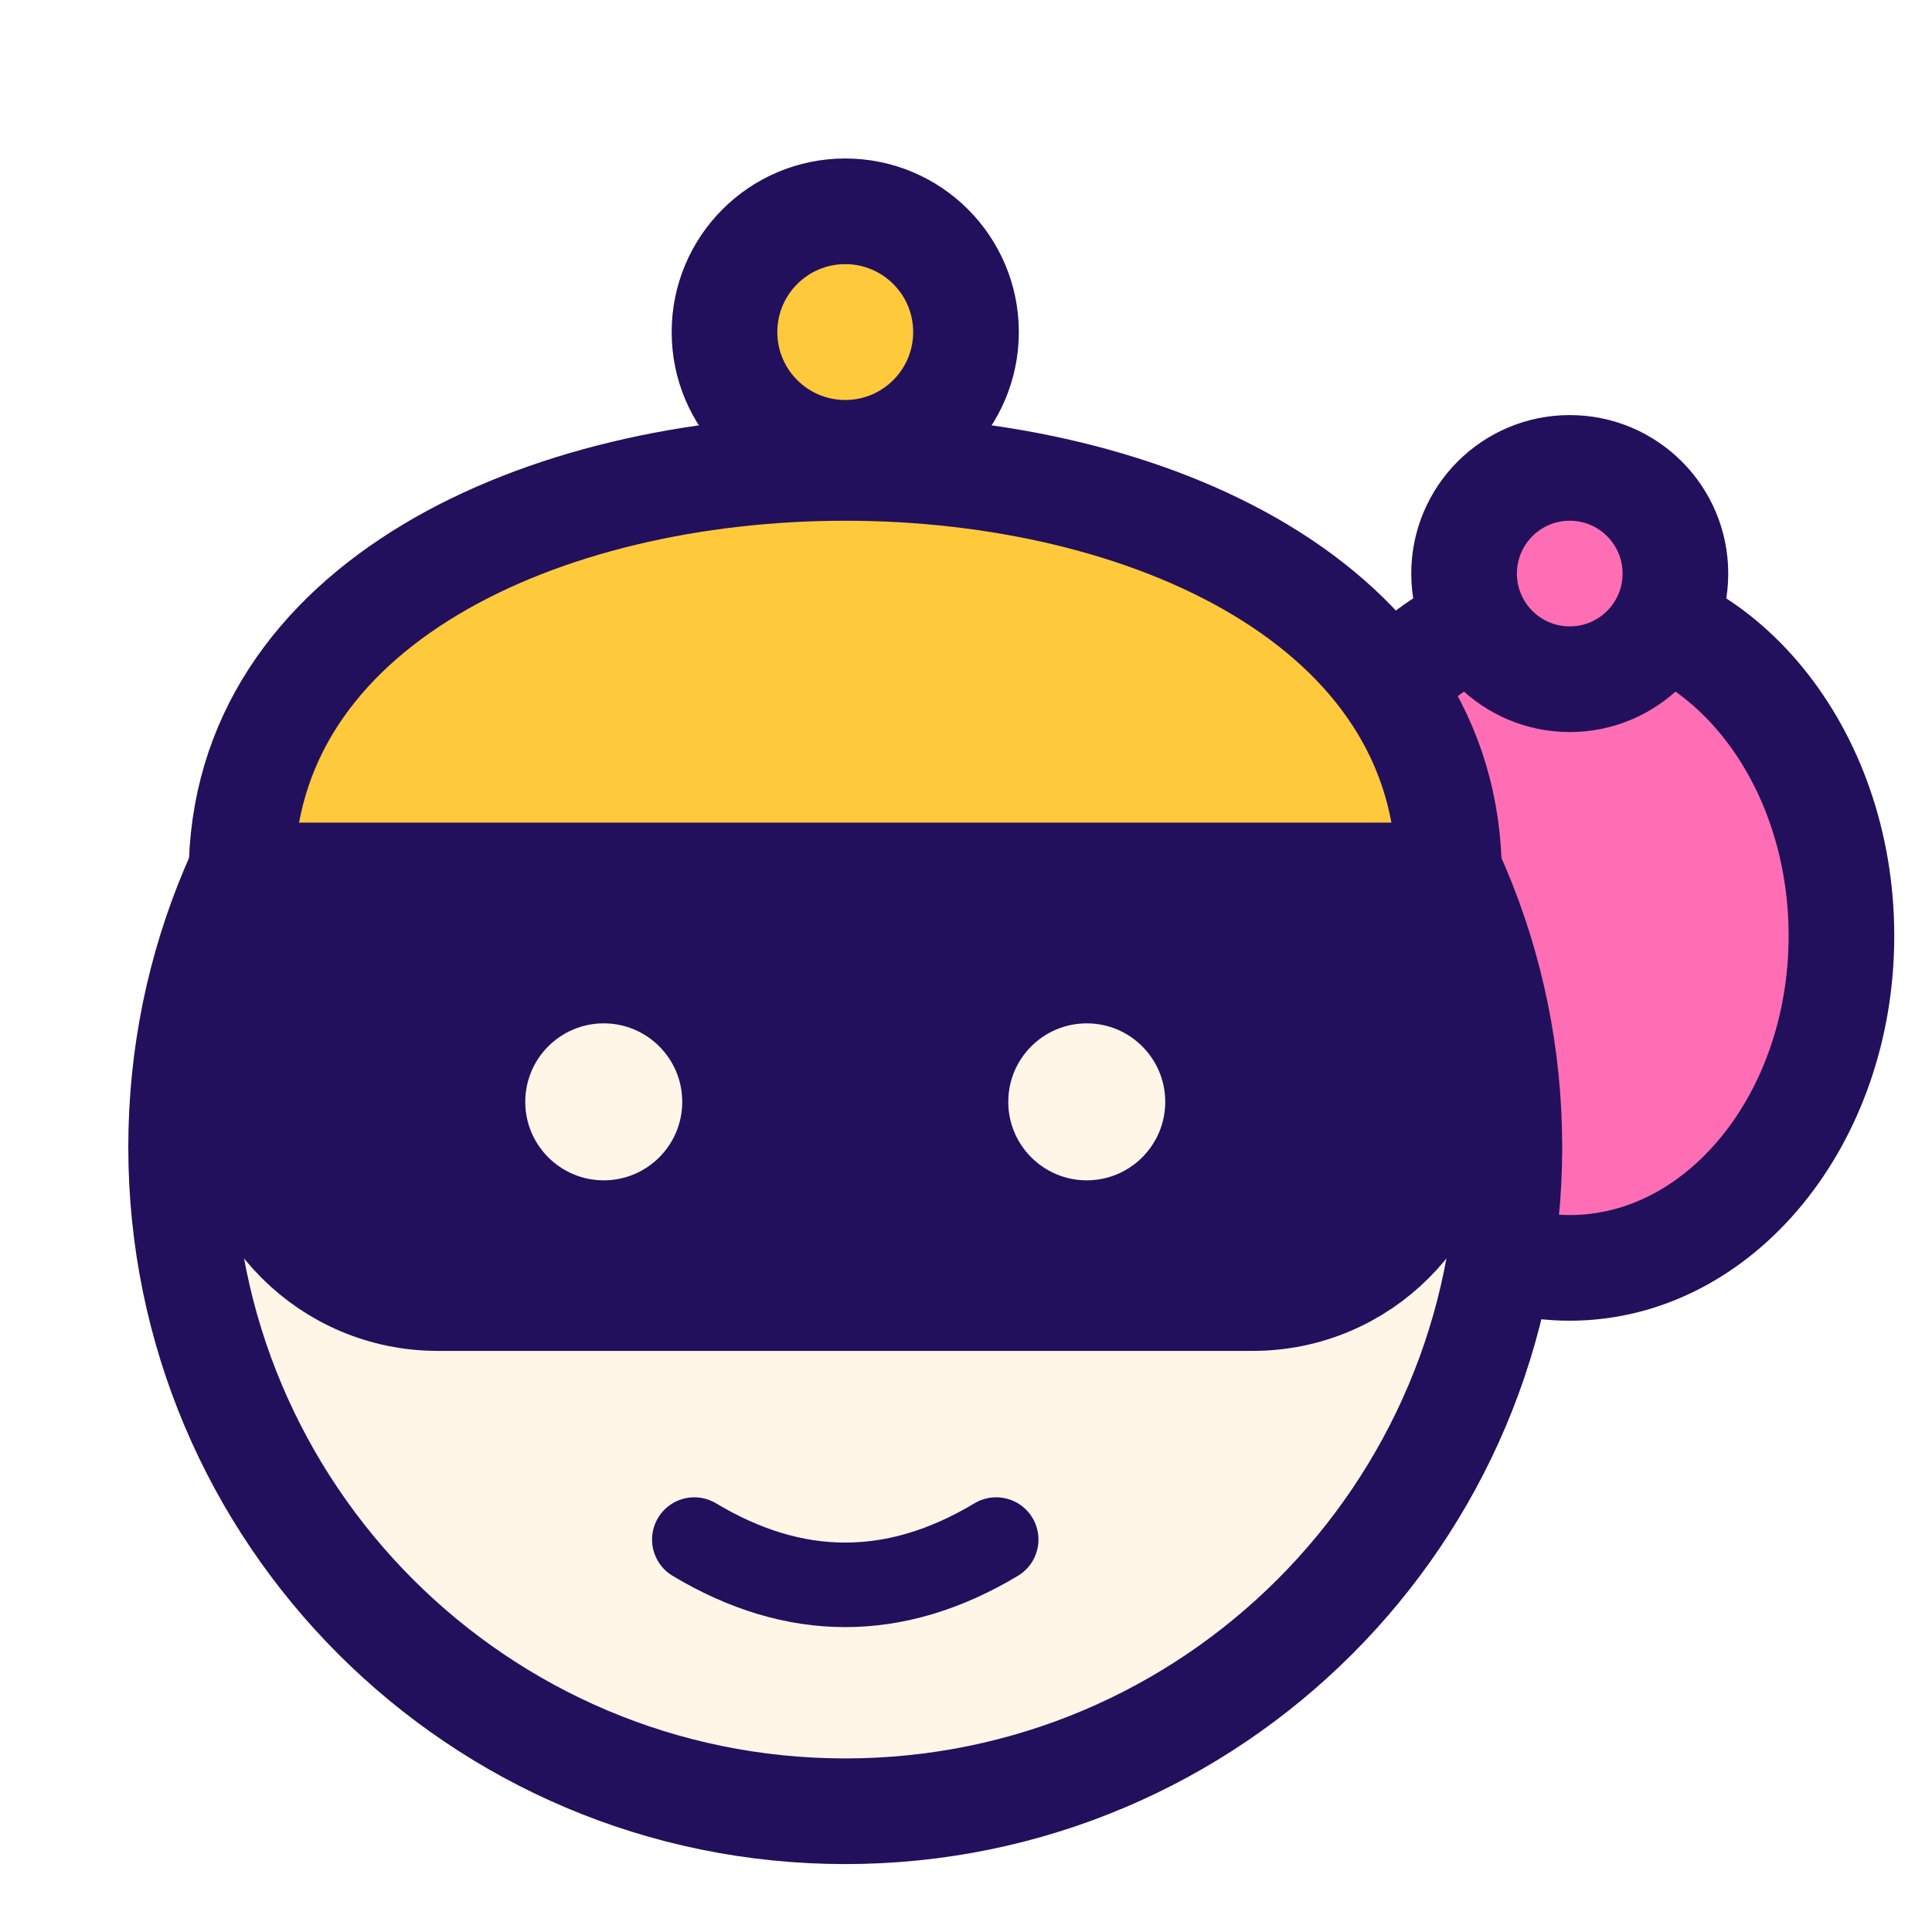
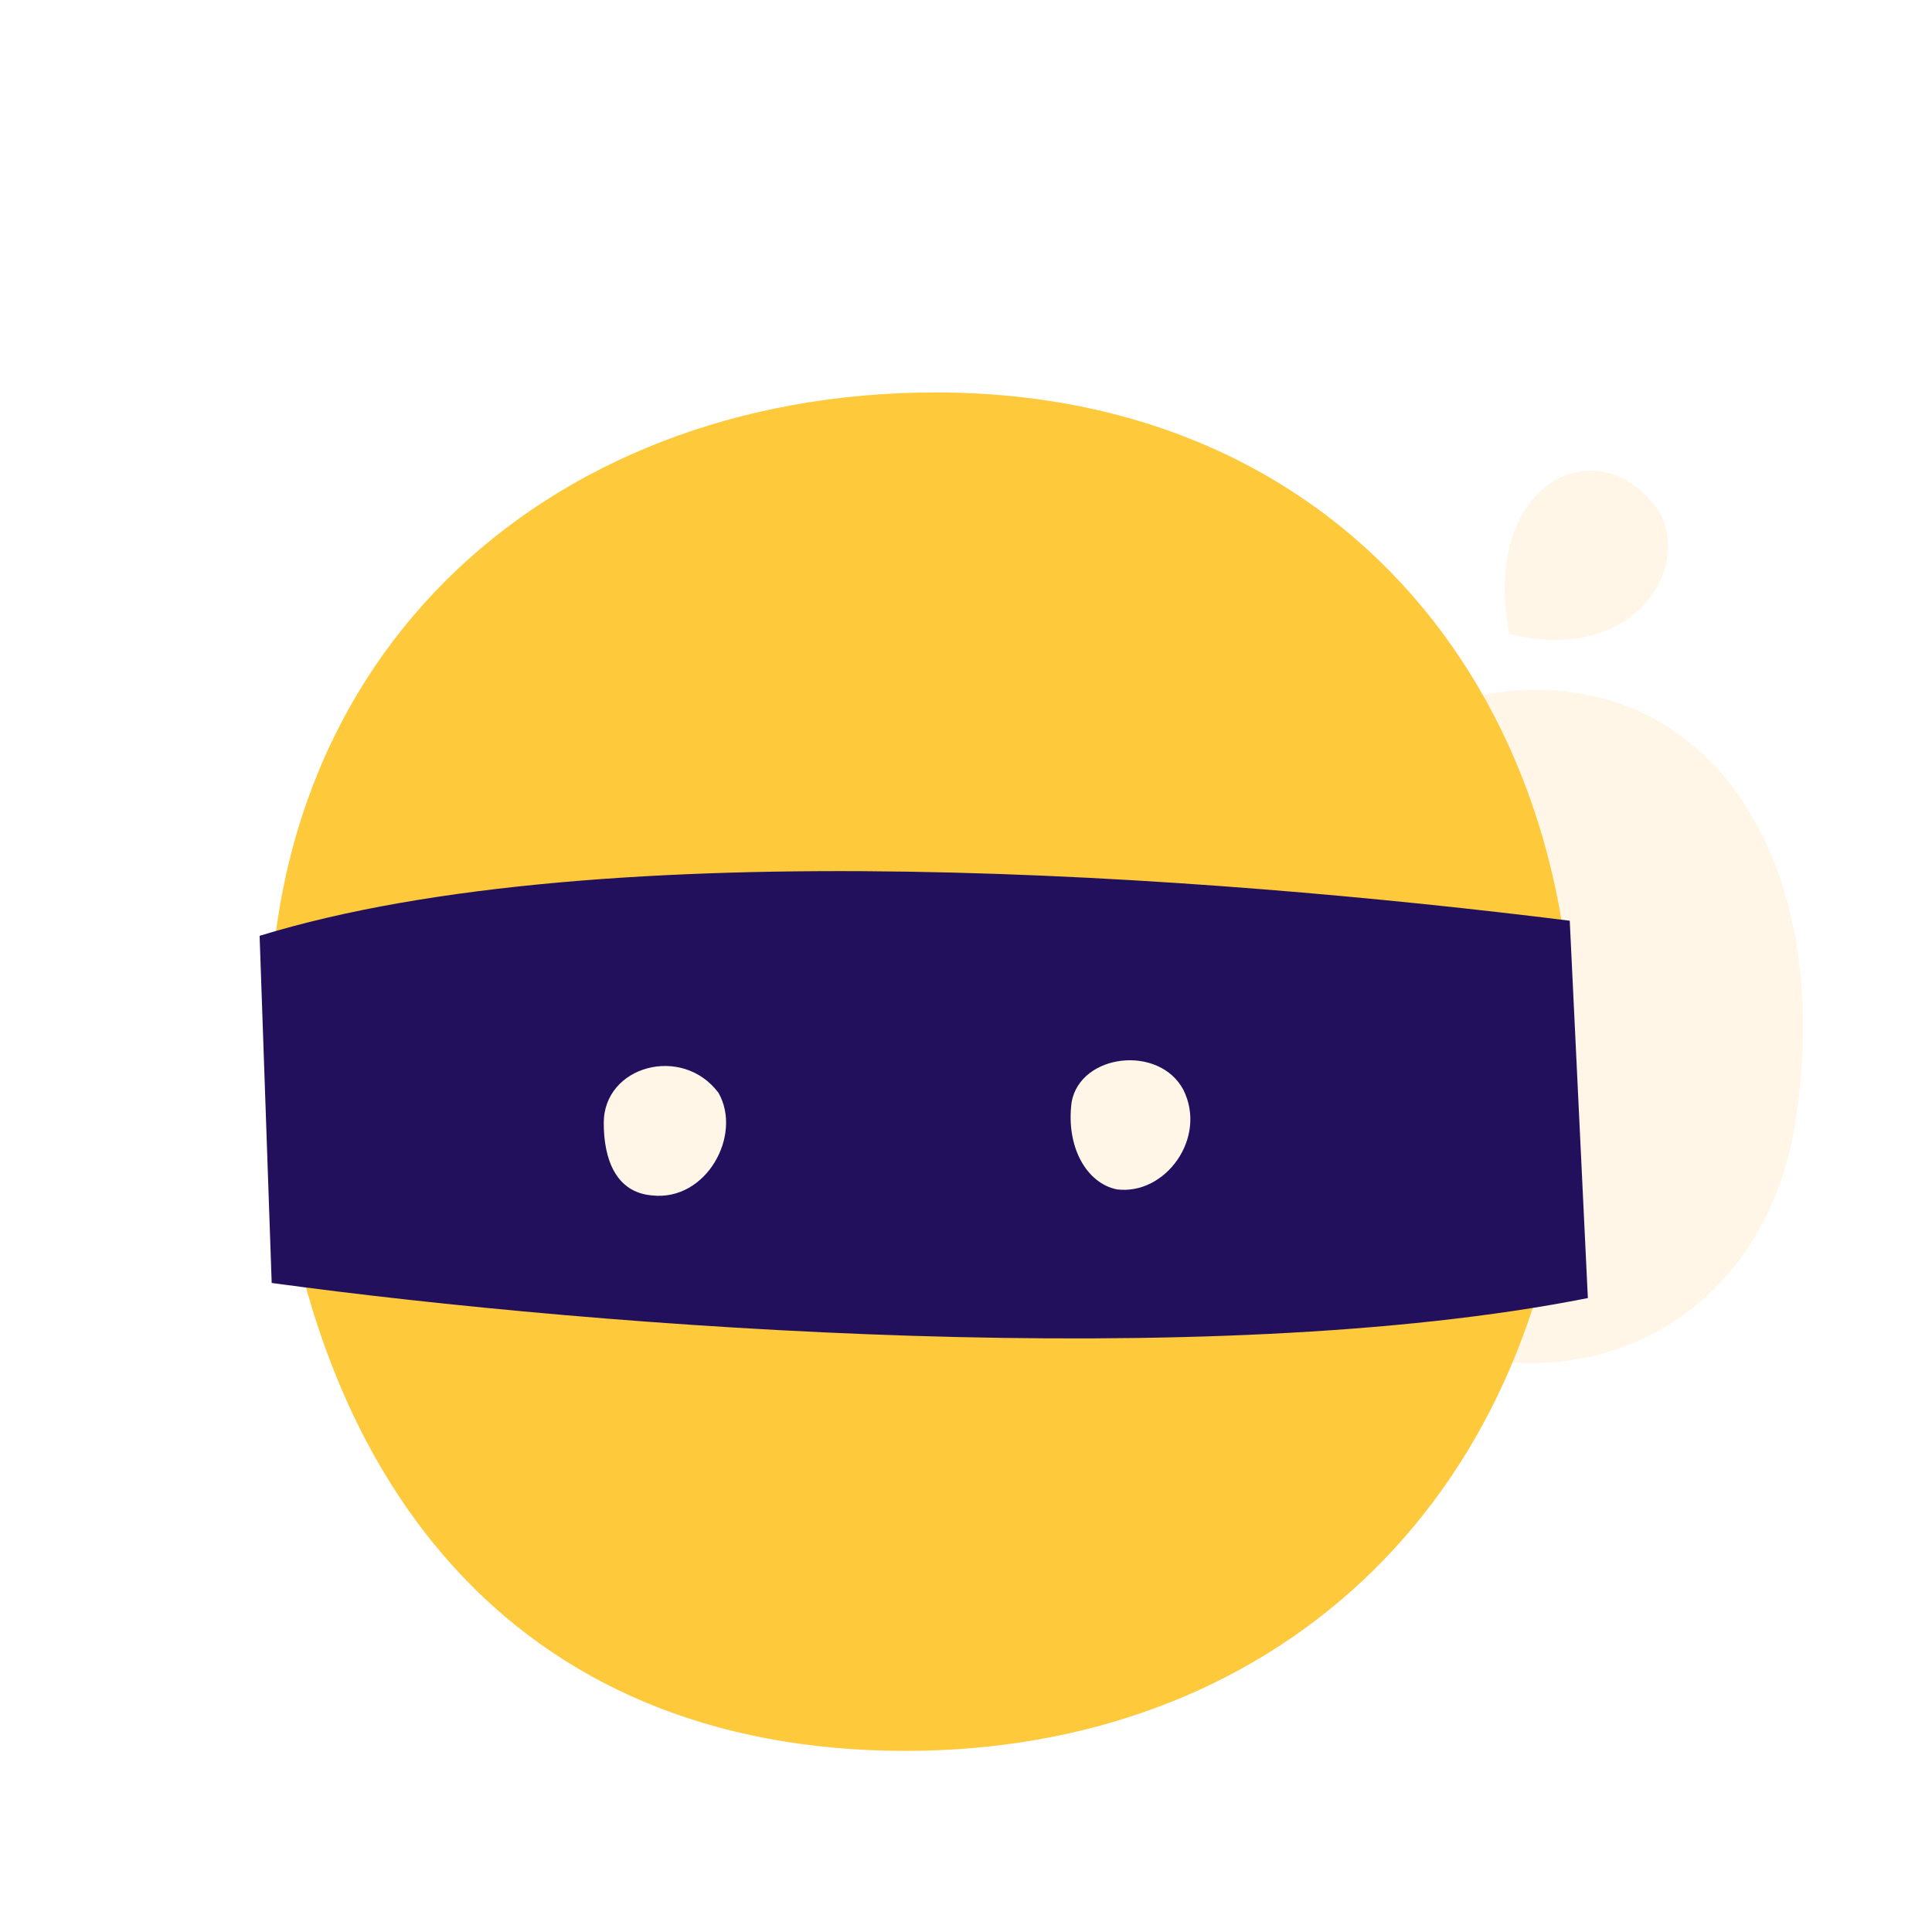
<svg xmlns="http://www.w3.org/2000/svg" viewBox="0 0 64 64">
-   <g stroke="#22105c" stroke-width="3.5" stroke-linejoin="round" stroke-linecap="round">
-     <ellipse cx="52" cy="31" rx="9" ry="11" fill="#ff6eb4" />
-     <circle cx="52" cy="19" r="3.5" fill="#ff6eb4" />
-     <circle cx="28" cy="38" r="22" fill="#fff6e8" />
-     <path d="M8 29C8 11 48 11 48 29Z" fill="#ffc93c" />
-     <circle cx="28" cy="11" r="4" fill="#ffc93c" />
-     <rect x="8" y="30" width="40" height="13" rx="6.5" fill="#22105c" />
-     <circle cx="20" cy="36.5" r="2.6" fill="#fff6e8" stroke="none" />
-     <circle cx="36" cy="36.5" r="2.6" fill="#fff6e8" stroke="none" />
-     <path d="M23 51Q28 54 33 51" fill="none" stroke-width="2.8" />
+   <defs>
+     <filter id="r" x="-8%" y="-8%" width="116%" height="116%">
+       <feTurbulence type="fractalNoise" baseFrequency=".045" numOctaves="2" seed="3" result="n" />
+       <feDisplacementMap in="SourceGraphic" in2="n" scale="0" xChannelSelector="R" yChannelSelector="G" />
+     </filter>
+   </defs>
+   <g filter="url(#r)">
+     <path d="M46 24C55 20 61 27 59.5 37C58.5 44 52 47 46 44Z" fill="#fff6e8" />
+     <path d="M50 21C49 16 53 14 55 17C56 19 54 22 50 21Z" fill="#fff6e8" />
+     <path d="M9 36C8 22 18 13 31 13C45 13 53 24 52 37C51 50 42 58 30 58C17 58 10 49 9 36Z" fill="#ffc93c" />
+     <path d="M8.6 31C20 27.5 40 29 52 30.5L52.6 43C40 45.5 20 44 9 42.5Z" fill="#22105c" />
+     <path d="M20 37.2C20 35.3 22.6 34.6 23.8 36.2C24.6 37.6 23.4 39.8 21.6 39.6C20.4 39.5 20 38.4 20 37.2Z" fill="#fff6e8" />
+     <path d="M35.5 36.5C35.8 34.9 38.4 34.6 39.2 36.1C40 37.7 38.6 39.6 37 39.4C36 39.2 35.3 38 35.5 36.5Z" fill="#fff6e8" />
  </g>
</svg>
